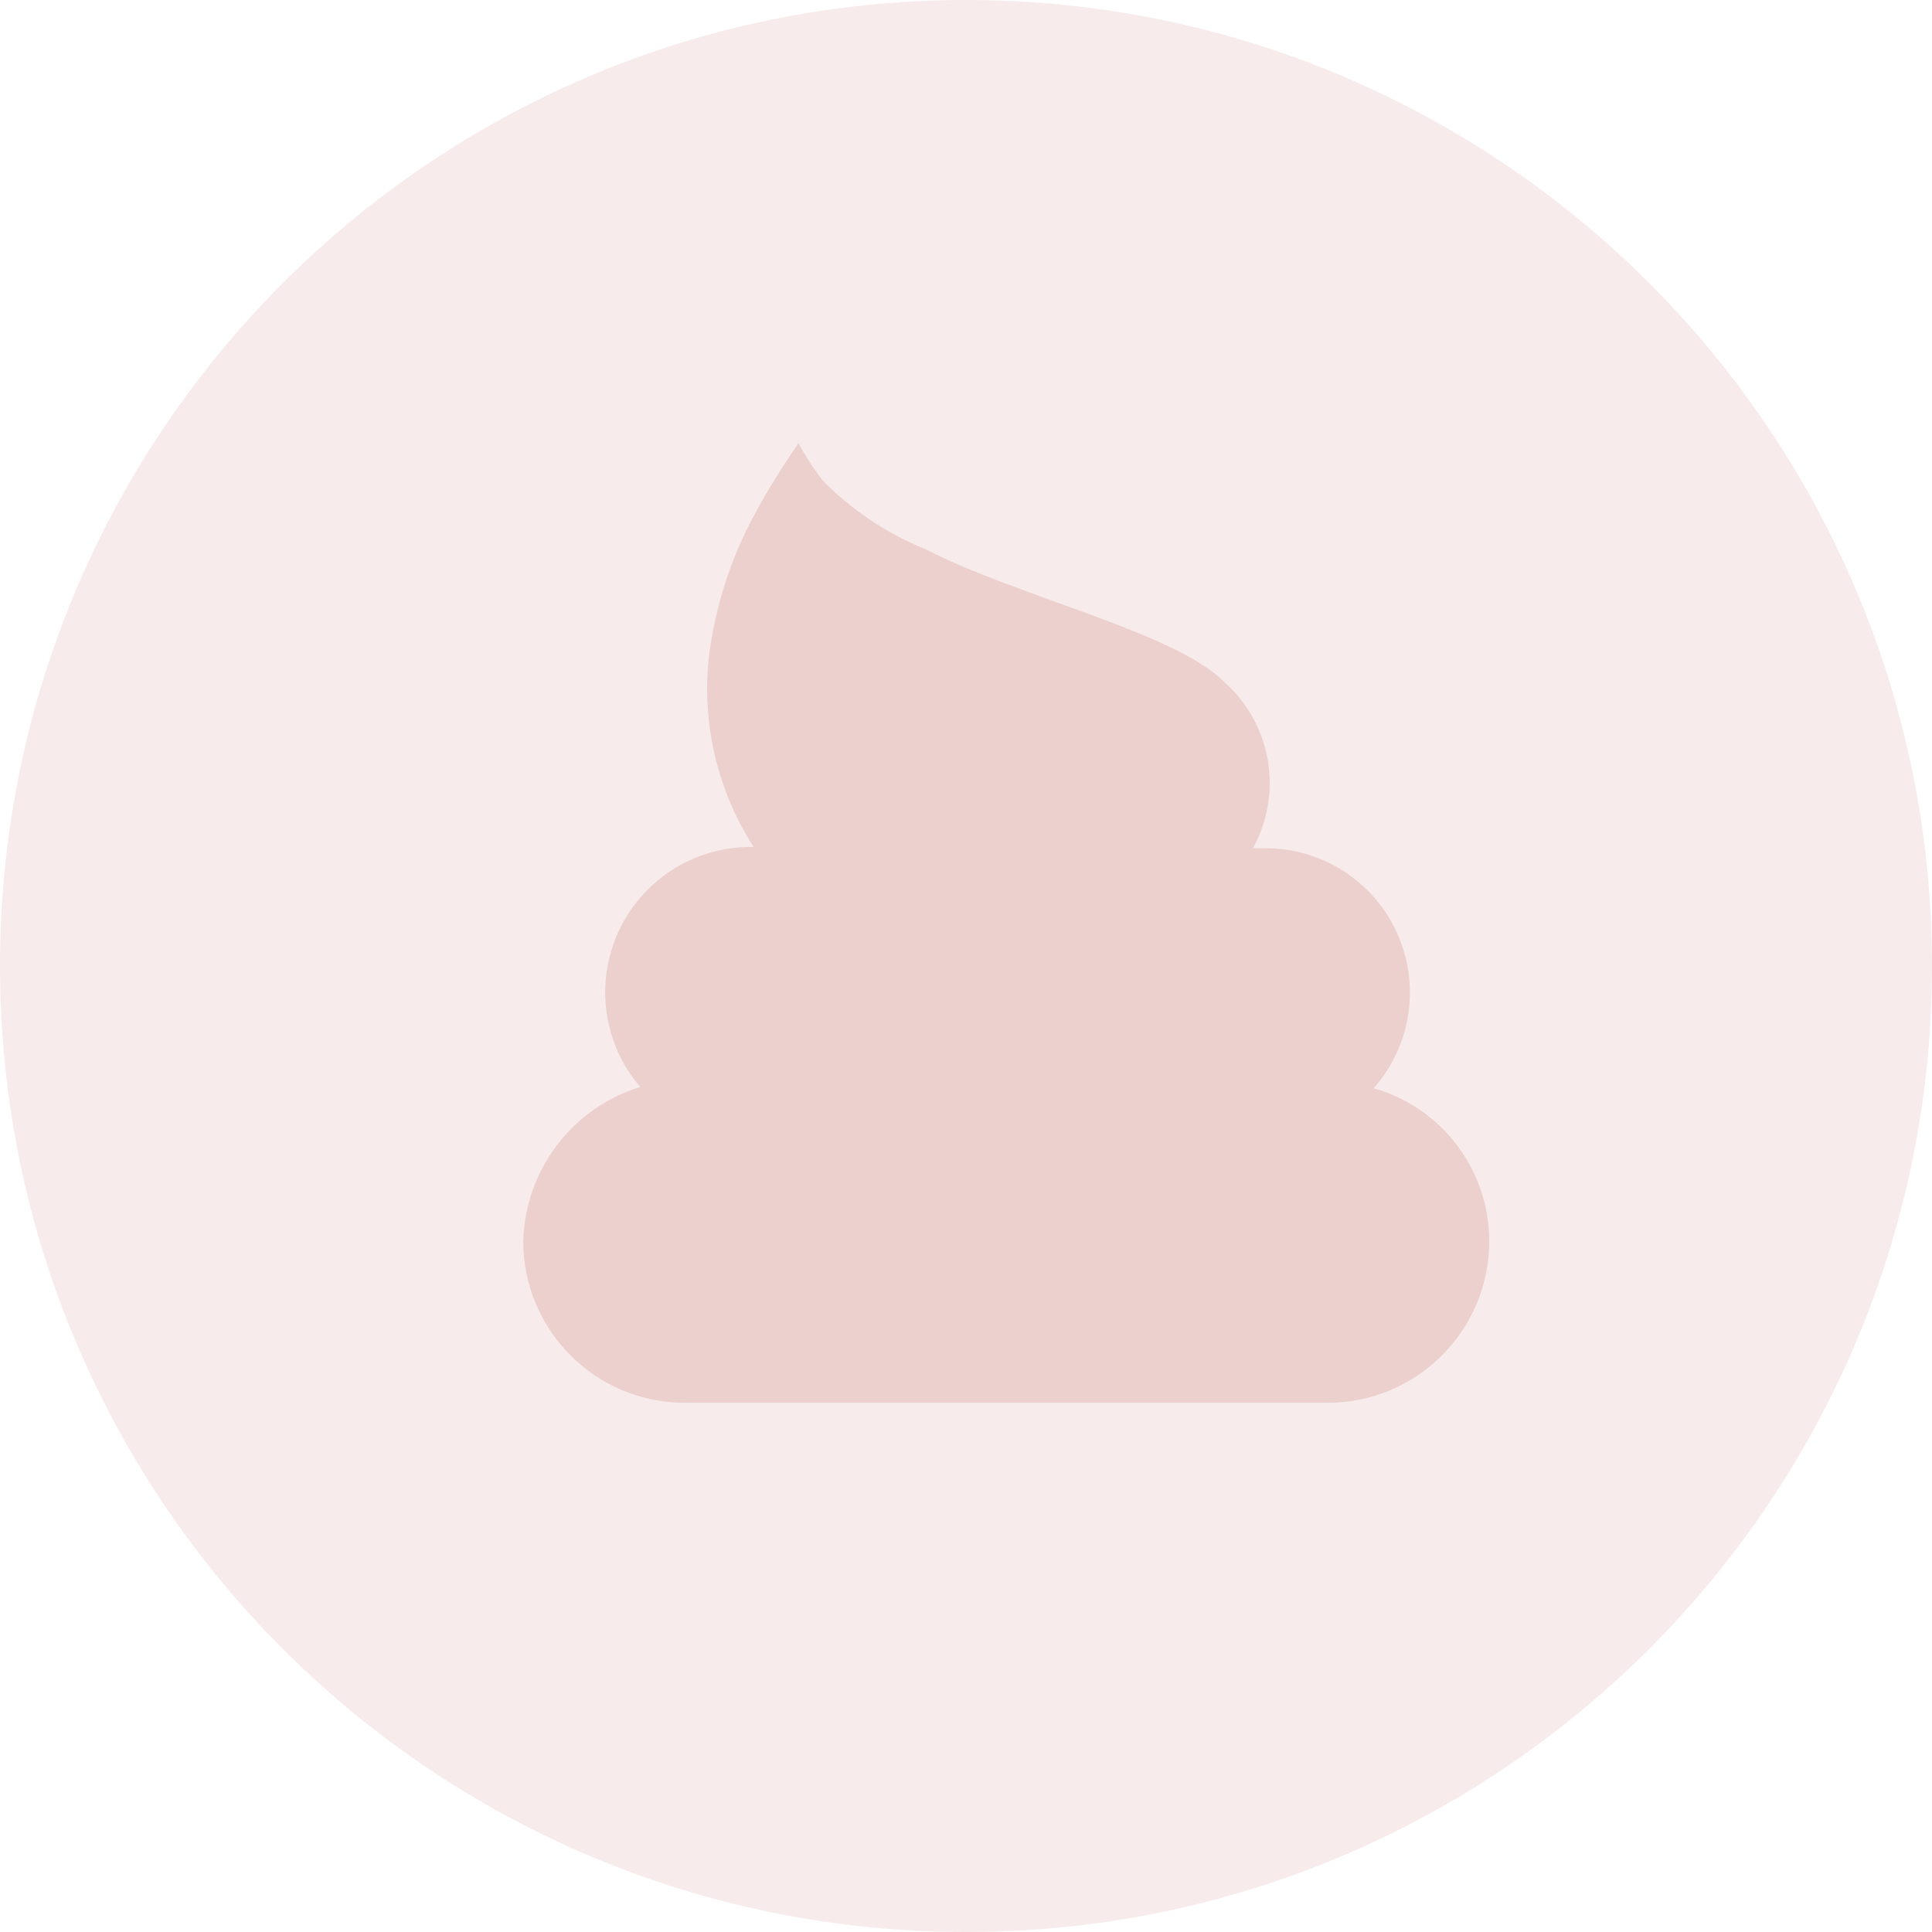
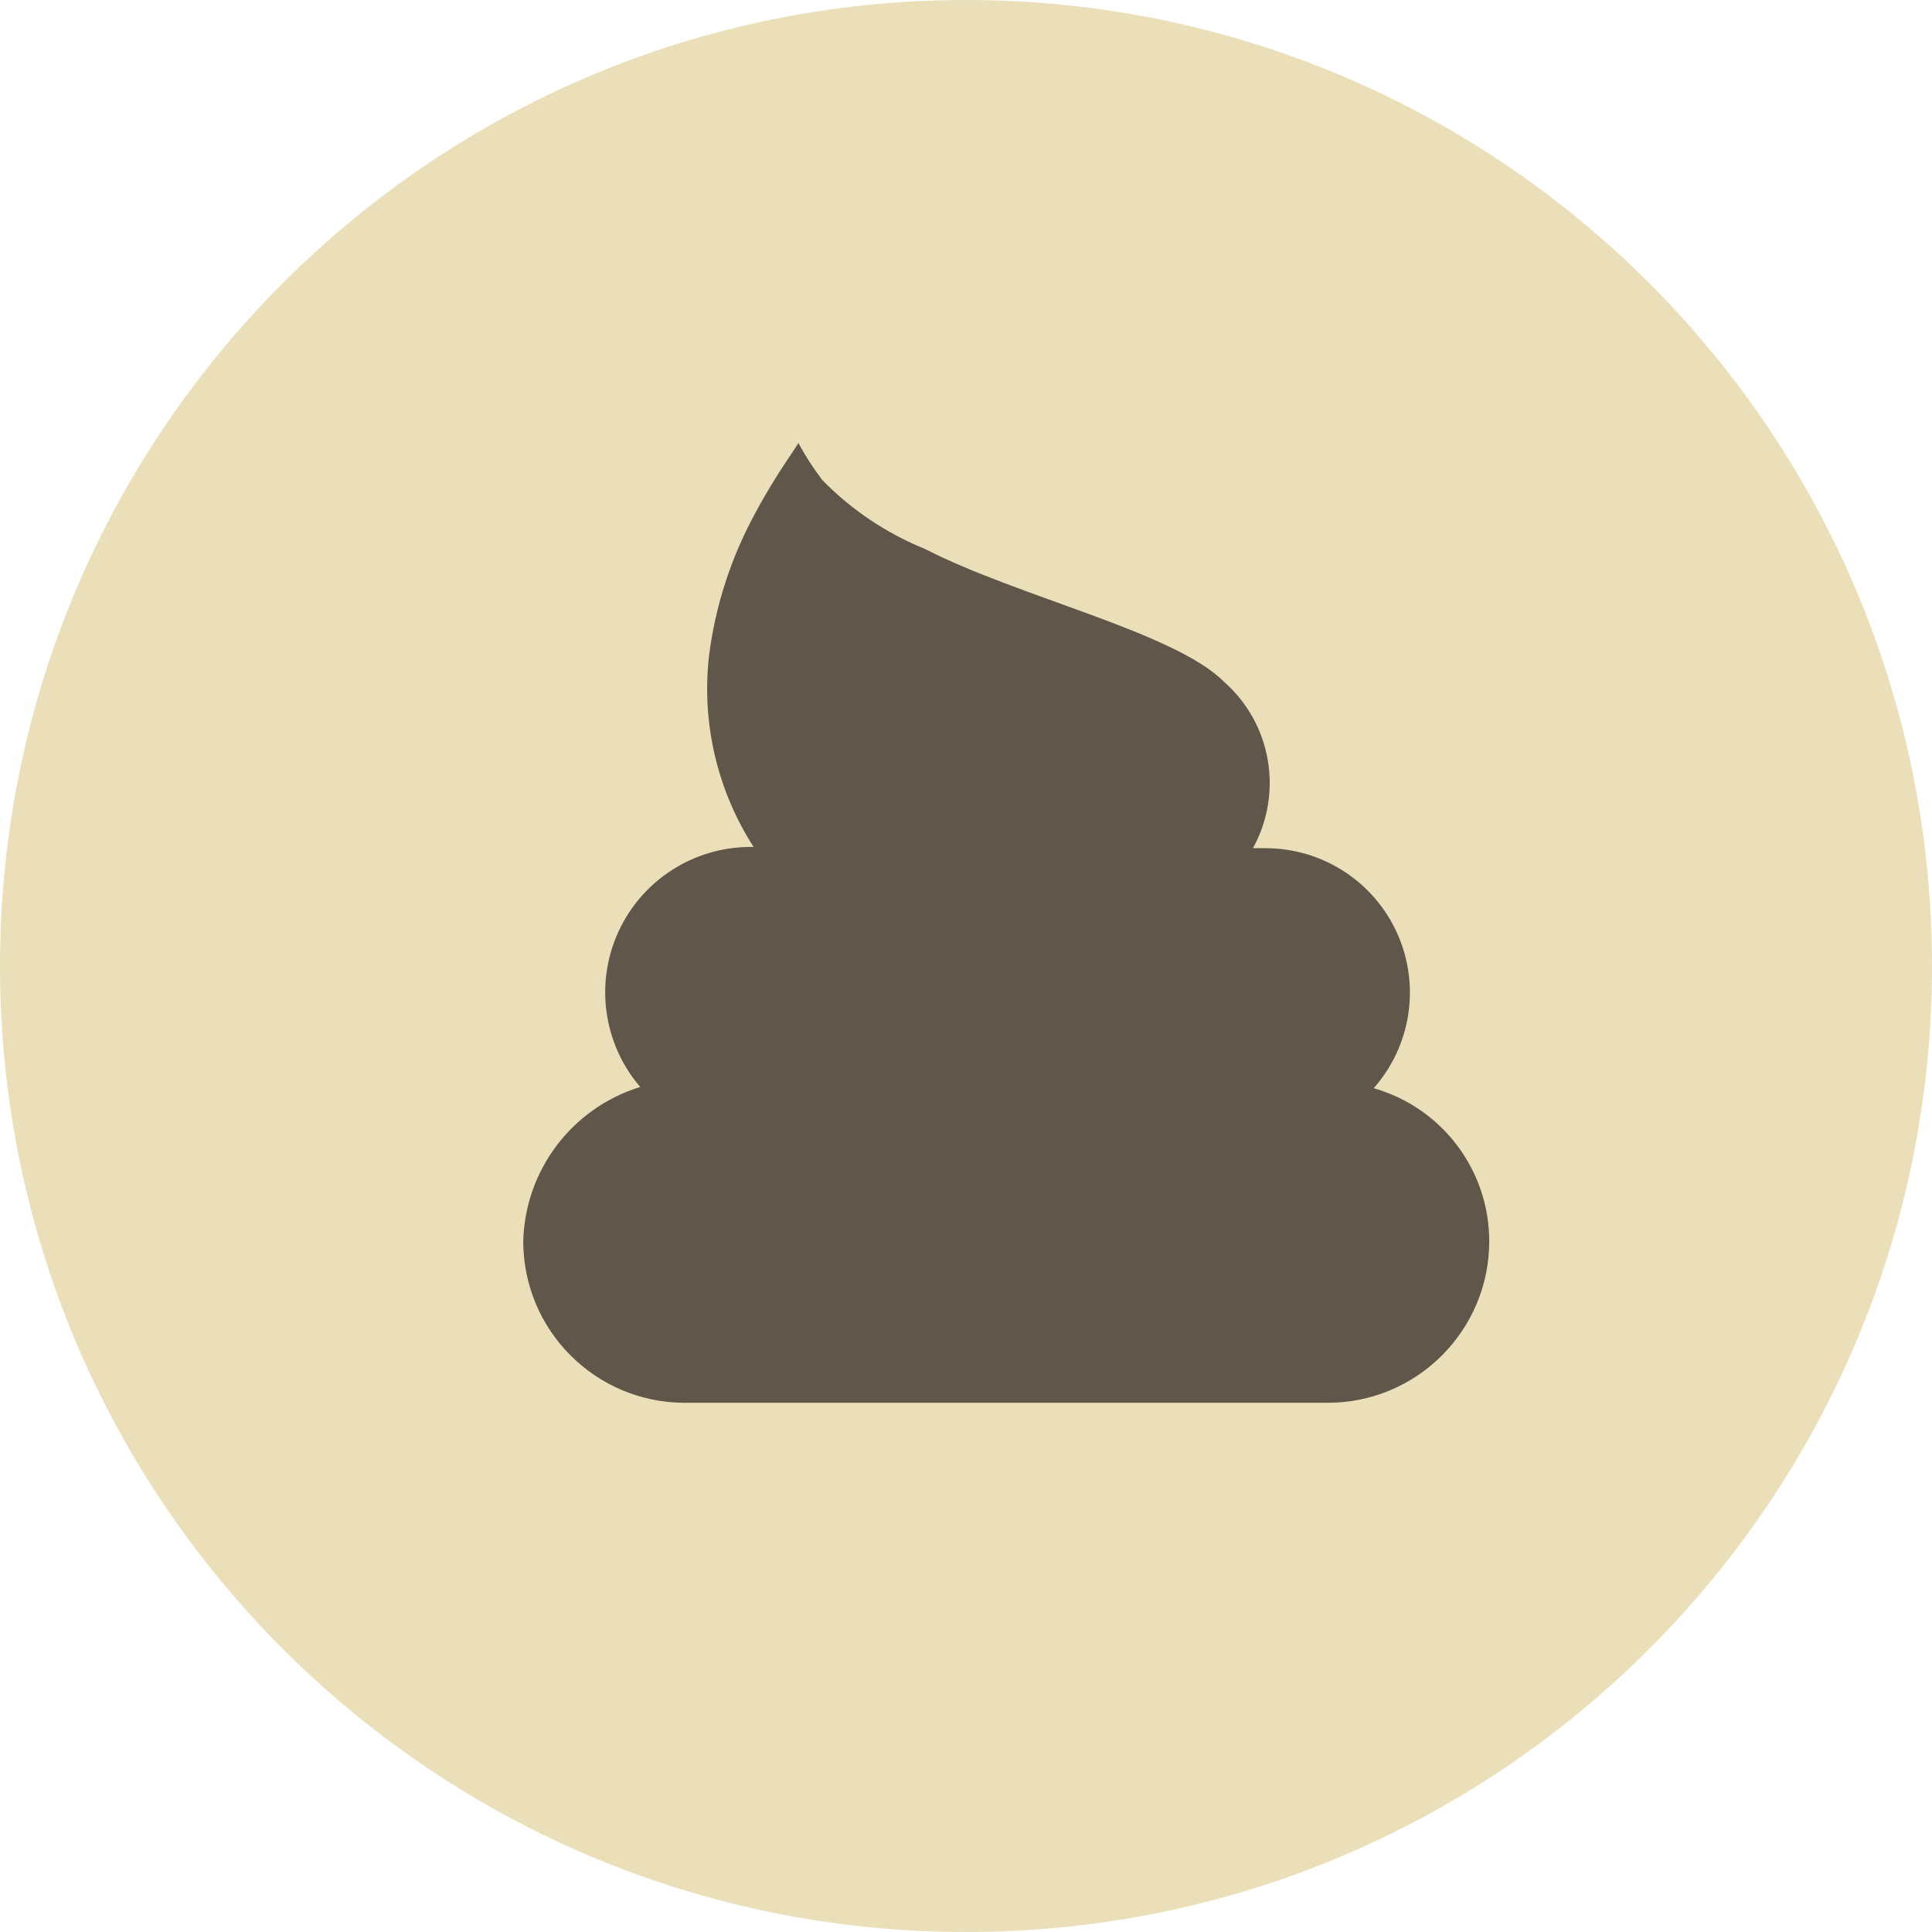
<svg xmlns="http://www.w3.org/2000/svg" width="48" height="48" viewBox="0 0 48 48">
  <defs>
    <clipPath id="a">
      <rect width="48" height="48" fill="none" />
    </clipPath>
  </defs>
  <g clip-path="url(#a)">
-     <rect width="48" height="48" rx="24" fill="#f7eceb" />
-     <path d="M12.906,26.1a3.612,3.612,0,0,1,2.727-5.963h.09A7.264,7.264,0,0,1,14.614,15.4a10.006,10.006,0,0,1,1.139-3.536c.539-1.019,1.139-1.8,1.079-1.768a7.169,7.169,0,0,0,.6.929,7.542,7.542,0,0,0,2.547,1.708c2.337,1.2,6.2,2.067,7.431,3.3a3.354,3.354,0,0,1,.719,4.135h.3a3.587,3.587,0,0,1,2.7,5.963A3.955,3.955,0,0,1,34,29.932h0a4.015,4.015,0,0,1-4.015,4.015H14.015A4.015,4.015,0,0,1,10,29.932h0A4.12,4.12,0,0,1,12.906,26.1Z" transform="translate(3 0.905)" fill="#ebd0ce" />
+     <rect width="48" height="48" rx="24" fill="#EADFB9" />
+     <path d="M12.906,26.1a3.612,3.612,0,0,1,2.727-5.963h.09A7.264,7.264,0,0,1,14.614,15.4a10.006,10.006,0,0,1,1.139-3.536c.539-1.019,1.139-1.8,1.079-1.768a7.169,7.169,0,0,0,.6.929,7.542,7.542,0,0,0,2.547,1.708c2.337,1.2,6.2,2.067,7.431,3.3a3.354,3.354,0,0,1,.719,4.135h.3a3.587,3.587,0,0,1,2.7,5.963A3.955,3.955,0,0,1,34,29.932h0a4.015,4.015,0,0,1-4.015,4.015H14.015A4.015,4.015,0,0,1,10,29.932h0A4.12,4.12,0,0,1,12.906,26.1Z" transform="translate(3 0.905)" fill="#605649" />
  </g>
</svg>
